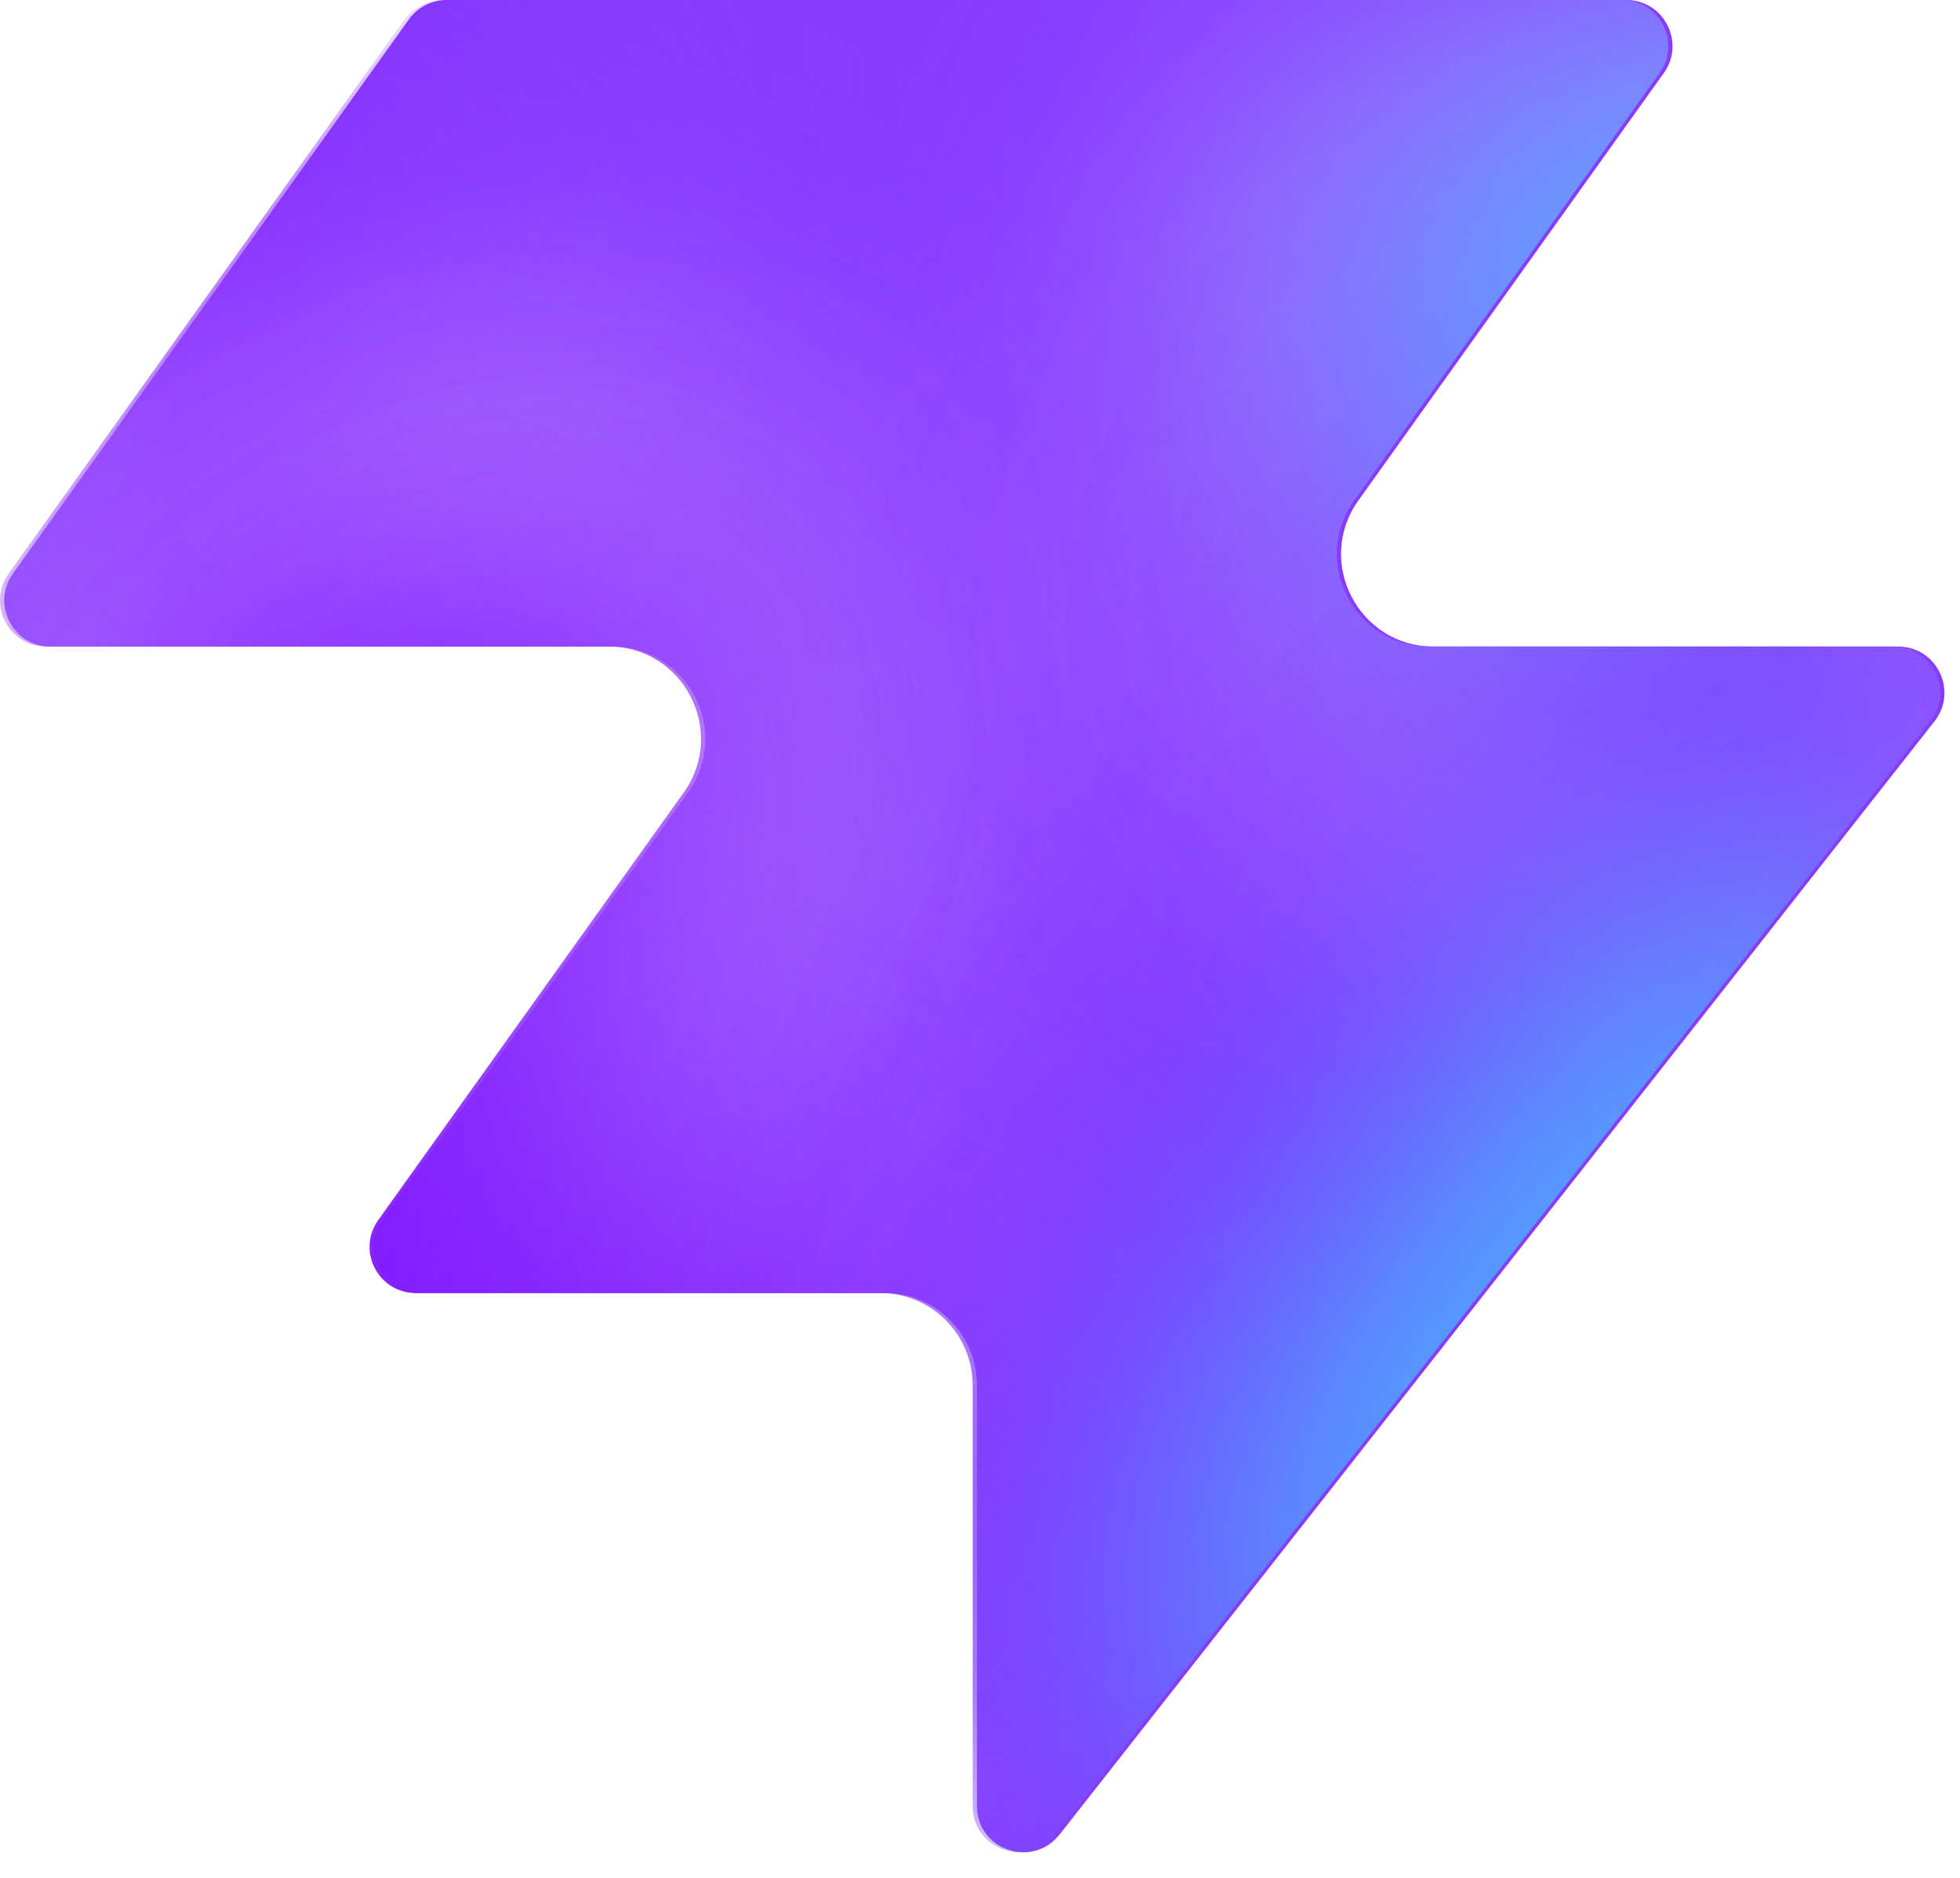
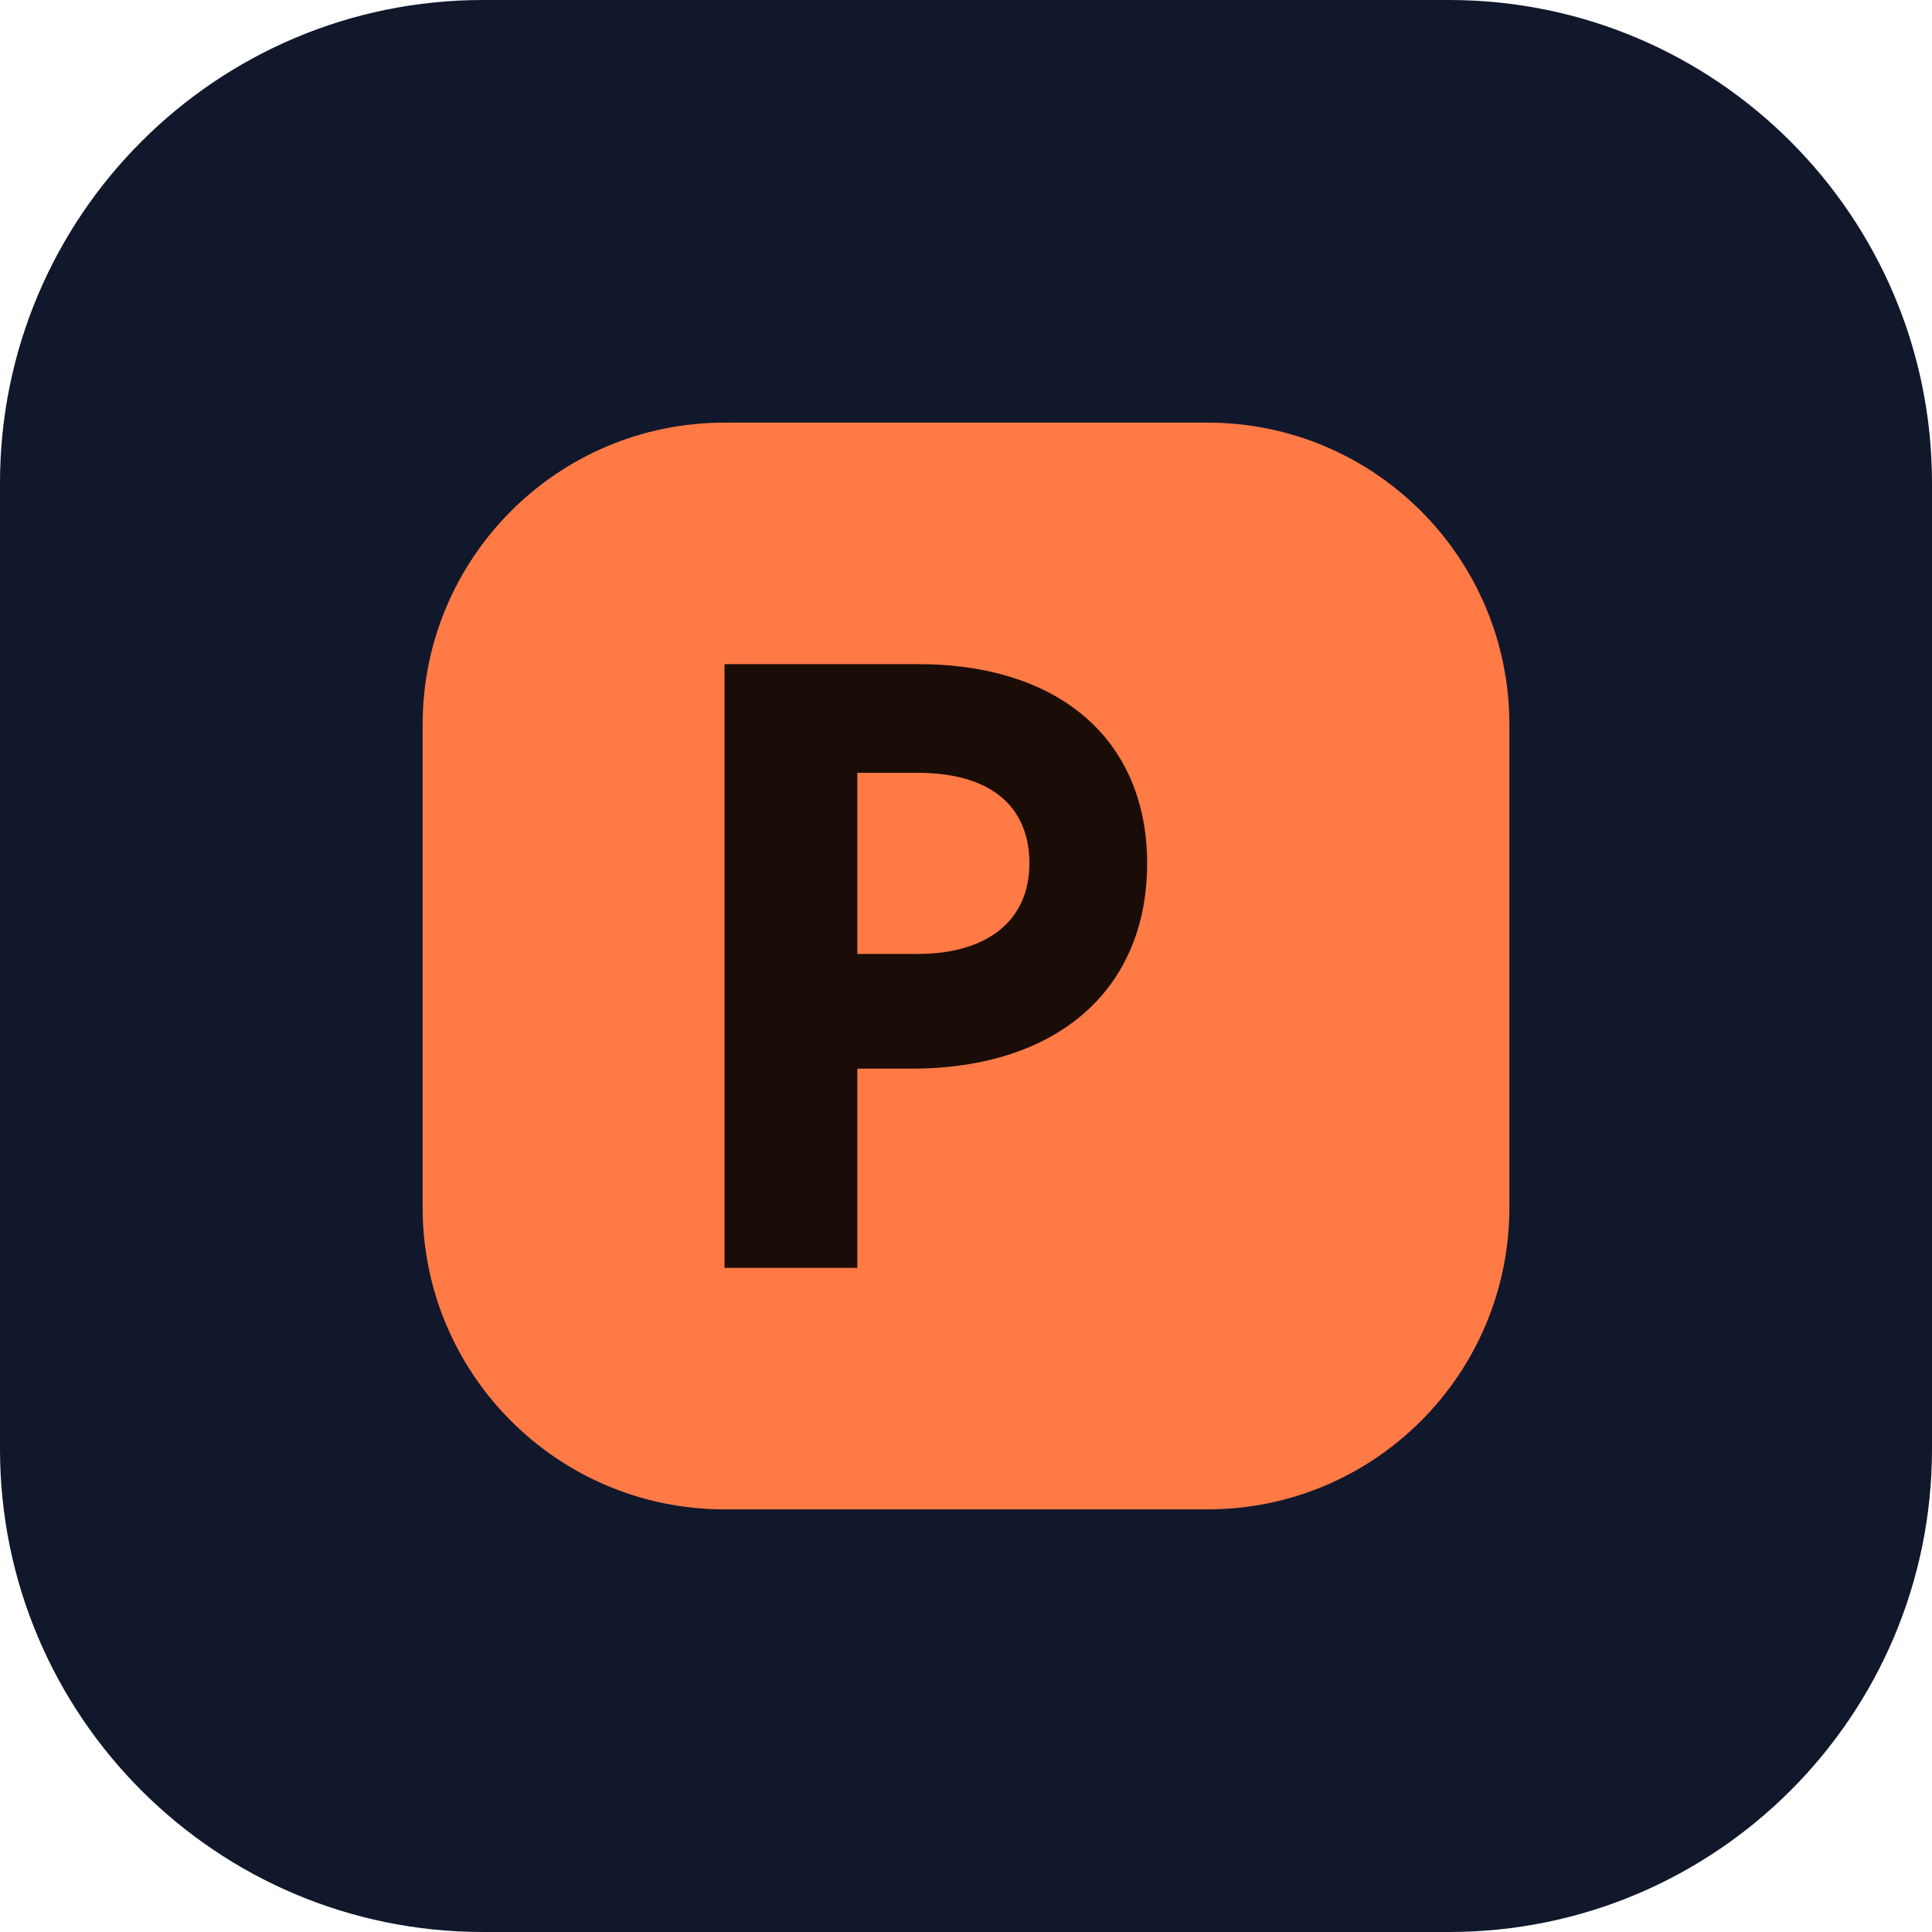
- <svg xmlns="http://www.w3.org/2000/svg" width="48" height="46" fill="none" viewBox="0 0 48 46">
-   <path fill="#863bff" d="M25.946 44.938c-.664.845-2.021.375-2.021-.698V33.937a2.26 2.26 0 0 0-2.262-2.262H10.287c-.92 0-1.456-1.04-.92-1.788l7.48-10.471c1.07-1.497 0-3.578-1.842-3.578H1.237c-.92 0-1.456-1.04-.92-1.788L10.013.474c.214-.297.556-.474.92-.474h28.894c.92 0 1.456 1.04.92 1.788l-7.48 10.471c-1.07 1.498 0 3.579 1.842 3.579h11.377c.943 0 1.473 1.088.89 1.83L25.947 44.94z" style="fill:#863bff;fill:color(display-p3 .525 .23 1);fill-opacity:1" />
-   <mask id="a" width="48" height="46" x="0" y="0" maskUnits="userSpaceOnUse" style="mask-type:alpha">
-     <path fill="#000" d="M25.842 44.938c-.664.844-2.021.375-2.021-.698V33.937a2.26 2.26 0 0 0-2.262-2.262H10.183c-.92 0-1.456-1.04-.92-1.788l7.48-10.471c1.07-1.498 0-3.579-1.842-3.579H1.133c-.92 0-1.456-1.04-.92-1.787L9.91.473c.214-.297.556-.474.92-.474h28.894c.92 0 1.456 1.04.92 1.788l-7.48 10.471c-1.07 1.498 0 3.578 1.842 3.578h11.377c.943 0 1.473 1.088.89 1.832L25.843 44.94z" style="fill:#000;fill-opacity:1" />
-   </mask>
-   <g mask="url(#a)">
-     <g filter="url(#b)">
-       <ellipse cx="5.508" cy="14.704" fill="#ede6ff" rx="5.508" ry="14.704" style="fill:#ede6ff;fill:color(display-p3 .927 .903 1);fill-opacity:1" transform="matrix(.00324 1 1 -.00324 -4.47 31.516)" />
-     </g>
-     <g filter="url(#c)">
-       <ellipse cx="10.399" cy="29.851" fill="#ede6ff" rx="10.399" ry="29.851" style="fill:#ede6ff;fill:color(display-p3 .927 .903 1);fill-opacity:1" transform="matrix(.00324 1 1 -.00324 -39.328 7.883)" />
-     </g>
-     <g filter="url(#d)">
-       <ellipse cx="5.508" cy="30.487" fill="#7e14ff" rx="5.508" ry="30.487" style="fill:#7e14ff;fill:color(display-p3 .492 .077 1);fill-opacity:1" transform="rotate(89.814 -25.913 -14.639)scale(1 -1)" />
-     </g>
-     <g filter="url(#e)">
-       <ellipse cx="5.508" cy="30.599" fill="#7e14ff" rx="5.508" ry="30.599" style="fill:#7e14ff;fill:color(display-p3 .492 .077 1);fill-opacity:1" transform="rotate(89.814 -32.644 -3.334)scale(1 -1)" />
-     </g>
-     <g filter="url(#f)">
-       <ellipse cx="5.508" cy="30.599" fill="#7e14ff" rx="5.508" ry="30.599" style="fill:#7e14ff;fill:color(display-p3 .492 .077 1);fill-opacity:1" transform="matrix(.00324 1 1 -.00324 -34.34 30.47)" />
-     </g>
-     <g filter="url(#g)">
-       <ellipse cx="14.072" cy="22.078" fill="#ede6ff" rx="14.072" ry="22.078" style="fill:#ede6ff;fill:color(display-p3 .927 .903 1);fill-opacity:1" transform="rotate(93.35 24.506 48.493)scale(-1 1)" />
-     </g>
-     <g filter="url(#h)">
-       <ellipse cx="3.47" cy="21.501" fill="#7e14ff" rx="3.47" ry="21.501" style="fill:#7e14ff;fill:color(display-p3 .492 .077 1);fill-opacity:1" transform="rotate(89.009 28.708 47.59)scale(-1 1)" />
-     </g>
-     <g filter="url(#i)">
-       <ellipse cx="3.47" cy="21.501" fill="#7e14ff" rx="3.47" ry="21.501" style="fill:#7e14ff;fill:color(display-p3 .492 .077 1);fill-opacity:1" transform="rotate(89.009 28.708 47.59)scale(-1 1)" />
-     </g>
-     <g filter="url(#j)">
-       <ellipse cx=".387" cy="8.972" fill="#7e14ff" rx="4.407" ry="29.108" style="fill:#7e14ff;fill:color(display-p3 .492 .077 1);fill-opacity:1" transform="rotate(39.51 .387 8.972)" />
-     </g>
-     <g filter="url(#k)">
-       <ellipse cx="47.523" cy="-6.092" fill="#7e14ff" rx="4.407" ry="29.108" style="fill:#7e14ff;fill:color(display-p3 .492 .077 1);fill-opacity:1" transform="rotate(37.892 47.523 -6.092)" />
-     </g>
-     <g filter="url(#l)">
-       <ellipse cx="41.412" cy="6.333" fill="#47bfff" rx="5.971" ry="9.665" style="fill:#47bfff;fill:color(display-p3 .28 .748 1);fill-opacity:1" transform="rotate(37.892 41.412 6.333)" />
-     </g>
-     <g filter="url(#m)">
-       <ellipse cx="-1.879" cy="38.332" fill="#7e14ff" rx="4.407" ry="29.108" style="fill:#7e14ff;fill:color(display-p3 .492 .077 1);fill-opacity:1" transform="rotate(37.892 -1.88 38.332)" />
-     </g>
-     <g filter="url(#n)">
-       <ellipse cx="-1.879" cy="38.332" fill="#7e14ff" rx="4.407" ry="29.108" style="fill:#7e14ff;fill:color(display-p3 .492 .077 1);fill-opacity:1" transform="rotate(37.892 -1.88 38.332)" />
-     </g>
-     <g filter="url(#o)">
-       <ellipse cx="35.651" cy="29.907" fill="#7e14ff" rx="4.407" ry="29.108" style="fill:#7e14ff;fill:color(display-p3 .492 .077 1);fill-opacity:1" transform="rotate(37.892 35.651 29.907)" />
-     </g>
-     <g filter="url(#p)">
-       <ellipse cx="38.418" cy="32.4" fill="#47bfff" rx="5.971" ry="15.297" style="fill:#47bfff;fill:color(display-p3 .28 .748 1);fill-opacity:1" transform="rotate(37.892 38.418 32.4)" />
-     </g>
-   </g>
-   <defs>
-     <filter id="b" width="60.045" height="41.654" x="-19.77" y="16.149" color-interpolation-filters="sRGB" filterUnits="userSpaceOnUse">
-       <feFlood flood-opacity="0" result="BackgroundImageFix" />
-       <feBlend in="SourceGraphic" in2="BackgroundImageFix" result="shape" />
-       <feGaussianBlur result="effect1_foregroundBlur_2002_17158" stdDeviation="7.659" />
-     </filter>
-     <filter id="c" width="90.34" height="51.437" x="-54.613" y="-7.533" color-interpolation-filters="sRGB" filterUnits="userSpaceOnUse">
-       <feFlood flood-opacity="0" result="BackgroundImageFix" />
-       <feBlend in="SourceGraphic" in2="BackgroundImageFix" result="shape" />
-       <feGaussianBlur result="effect1_foregroundBlur_2002_17158" stdDeviation="7.659" />
-     </filter>
-     <filter id="d" width="79.355" height="29.4" x="-49.64" y="2.03" color-interpolation-filters="sRGB" filterUnits="userSpaceOnUse">
-       <feFlood flood-opacity="0" result="BackgroundImageFix" />
-       <feBlend in="SourceGraphic" in2="BackgroundImageFix" result="shape" />
-       <feGaussianBlur result="effect1_foregroundBlur_2002_17158" stdDeviation="4.596" />
-     </filter>
-     <filter id="e" width="79.579" height="29.4" x="-45.045" y="20.029" color-interpolation-filters="sRGB" filterUnits="userSpaceOnUse">
-       <feFlood flood-opacity="0" result="BackgroundImageFix" />
-       <feBlend in="SourceGraphic" in2="BackgroundImageFix" result="shape" />
-       <feGaussianBlur result="effect1_foregroundBlur_2002_17158" stdDeviation="4.596" />
-     </filter>
-     <filter id="f" width="79.579" height="29.4" x="-43.513" y="21.178" color-interpolation-filters="sRGB" filterUnits="userSpaceOnUse">
-       <feFlood flood-opacity="0" result="BackgroundImageFix" />
-       <feBlend in="SourceGraphic" in2="BackgroundImageFix" result="shape" />
-       <feGaussianBlur result="effect1_foregroundBlur_2002_17158" stdDeviation="4.596" />
-     </filter>
-     <filter id="g" width="74.749" height="58.852" x="15.756" y="-17.901" color-interpolation-filters="sRGB" filterUnits="userSpaceOnUse">
-       <feFlood flood-opacity="0" result="BackgroundImageFix" />
-       <feBlend in="SourceGraphic" in2="BackgroundImageFix" result="shape" />
-       <feGaussianBlur result="effect1_foregroundBlur_2002_17158" stdDeviation="7.659" />
-     </filter>
-     <filter id="h" width="61.377" height="25.362" x="23.548" y="2.284" color-interpolation-filters="sRGB" filterUnits="userSpaceOnUse">
-       <feFlood flood-opacity="0" result="BackgroundImageFix" />
-       <feBlend in="SourceGraphic" in2="BackgroundImageFix" result="shape" />
-       <feGaussianBlur result="effect1_foregroundBlur_2002_17158" stdDeviation="4.596" />
-     </filter>
-     <filter id="i" width="61.377" height="25.362" x="23.548" y="2.284" color-interpolation-filters="sRGB" filterUnits="userSpaceOnUse">
-       <feFlood flood-opacity="0" result="BackgroundImageFix" />
-       <feBlend in="SourceGraphic" in2="BackgroundImageFix" result="shape" />
-       <feGaussianBlur result="effect1_foregroundBlur_2002_17158" stdDeviation="4.596" />
-     </filter>
-     <filter id="j" width="56.045" height="63.649" x="-27.636" y="-22.853" color-interpolation-filters="sRGB" filterUnits="userSpaceOnUse">
-       <feFlood flood-opacity="0" result="BackgroundImageFix" />
-       <feBlend in="SourceGraphic" in2="BackgroundImageFix" result="shape" />
-       <feGaussianBlur result="effect1_foregroundBlur_2002_17158" stdDeviation="4.596" />
-     </filter>
-     <filter id="k" width="54.814" height="64.646" x="20.116" y="-38.415" color-interpolation-filters="sRGB" filterUnits="userSpaceOnUse">
-       <feFlood flood-opacity="0" result="BackgroundImageFix" />
-       <feBlend in="SourceGraphic" in2="BackgroundImageFix" result="shape" />
-       <feGaussianBlur result="effect1_foregroundBlur_2002_17158" stdDeviation="4.596" />
-     </filter>
-     <filter id="l" width="33.541" height="35.313" x="24.641" y="-11.323" color-interpolation-filters="sRGB" filterUnits="userSpaceOnUse">
-       <feFlood flood-opacity="0" result="BackgroundImageFix" />
-       <feBlend in="SourceGraphic" in2="BackgroundImageFix" result="shape" />
-       <feGaussianBlur result="effect1_foregroundBlur_2002_17158" stdDeviation="4.596" />
-     </filter>
-     <filter id="m" width="54.814" height="64.646" x="-29.286" y="6.009" color-interpolation-filters="sRGB" filterUnits="userSpaceOnUse">
-       <feFlood flood-opacity="0" result="BackgroundImageFix" />
-       <feBlend in="SourceGraphic" in2="BackgroundImageFix" result="shape" />
-       <feGaussianBlur result="effect1_foregroundBlur_2002_17158" stdDeviation="4.596" />
-     </filter>
-     <filter id="n" width="54.814" height="64.646" x="-29.286" y="6.009" color-interpolation-filters="sRGB" filterUnits="userSpaceOnUse">
-       <feFlood flood-opacity="0" result="BackgroundImageFix" />
-       <feBlend in="SourceGraphic" in2="BackgroundImageFix" result="shape" />
-       <feGaussianBlur result="effect1_foregroundBlur_2002_17158" stdDeviation="4.596" />
-     </filter>
-     <filter id="o" width="54.814" height="64.646" x="8.244" y="-2.416" color-interpolation-filters="sRGB" filterUnits="userSpaceOnUse">
-       <feFlood flood-opacity="0" result="BackgroundImageFix" />
-       <feBlend in="SourceGraphic" in2="BackgroundImageFix" result="shape" />
-       <feGaussianBlur result="effect1_foregroundBlur_2002_17158" stdDeviation="4.596" />
-     </filter>
-     <filter id="p" width="39.409" height="43.623" x="18.713" y="10.588" color-interpolation-filters="sRGB" filterUnits="userSpaceOnUse">
-       <feFlood flood-opacity="0" result="BackgroundImageFix" />
-       <feBlend in="SourceGraphic" in2="BackgroundImageFix" result="shape" />
-       <feGaussianBlur result="effect1_foregroundBlur_2002_17158" stdDeviation="4.596" />
-     </filter>
-   </defs>
+ <svg xmlns="http://www.w3.org/2000/svg" viewBox="0 0 32 32">
+   <rect width="32" height="32" rx="8" fill="#11182c" />
+   <rect x="7" y="7" width="18" height="18" rx="5" fill="#ff7a45" />
+   <path d="M12 11h3.2c2.4 0 3.8 1.3 3.8 3.3 0 2.1-1.5 3.4-3.9 3.4H14.2V21H12V11zm2.2 4.8h1c1.15 0 1.85-.55 1.85-1.5S16.4 12.8 15.2 12.8h-1v2.99z" fill="#1a0d08" />
</svg>
